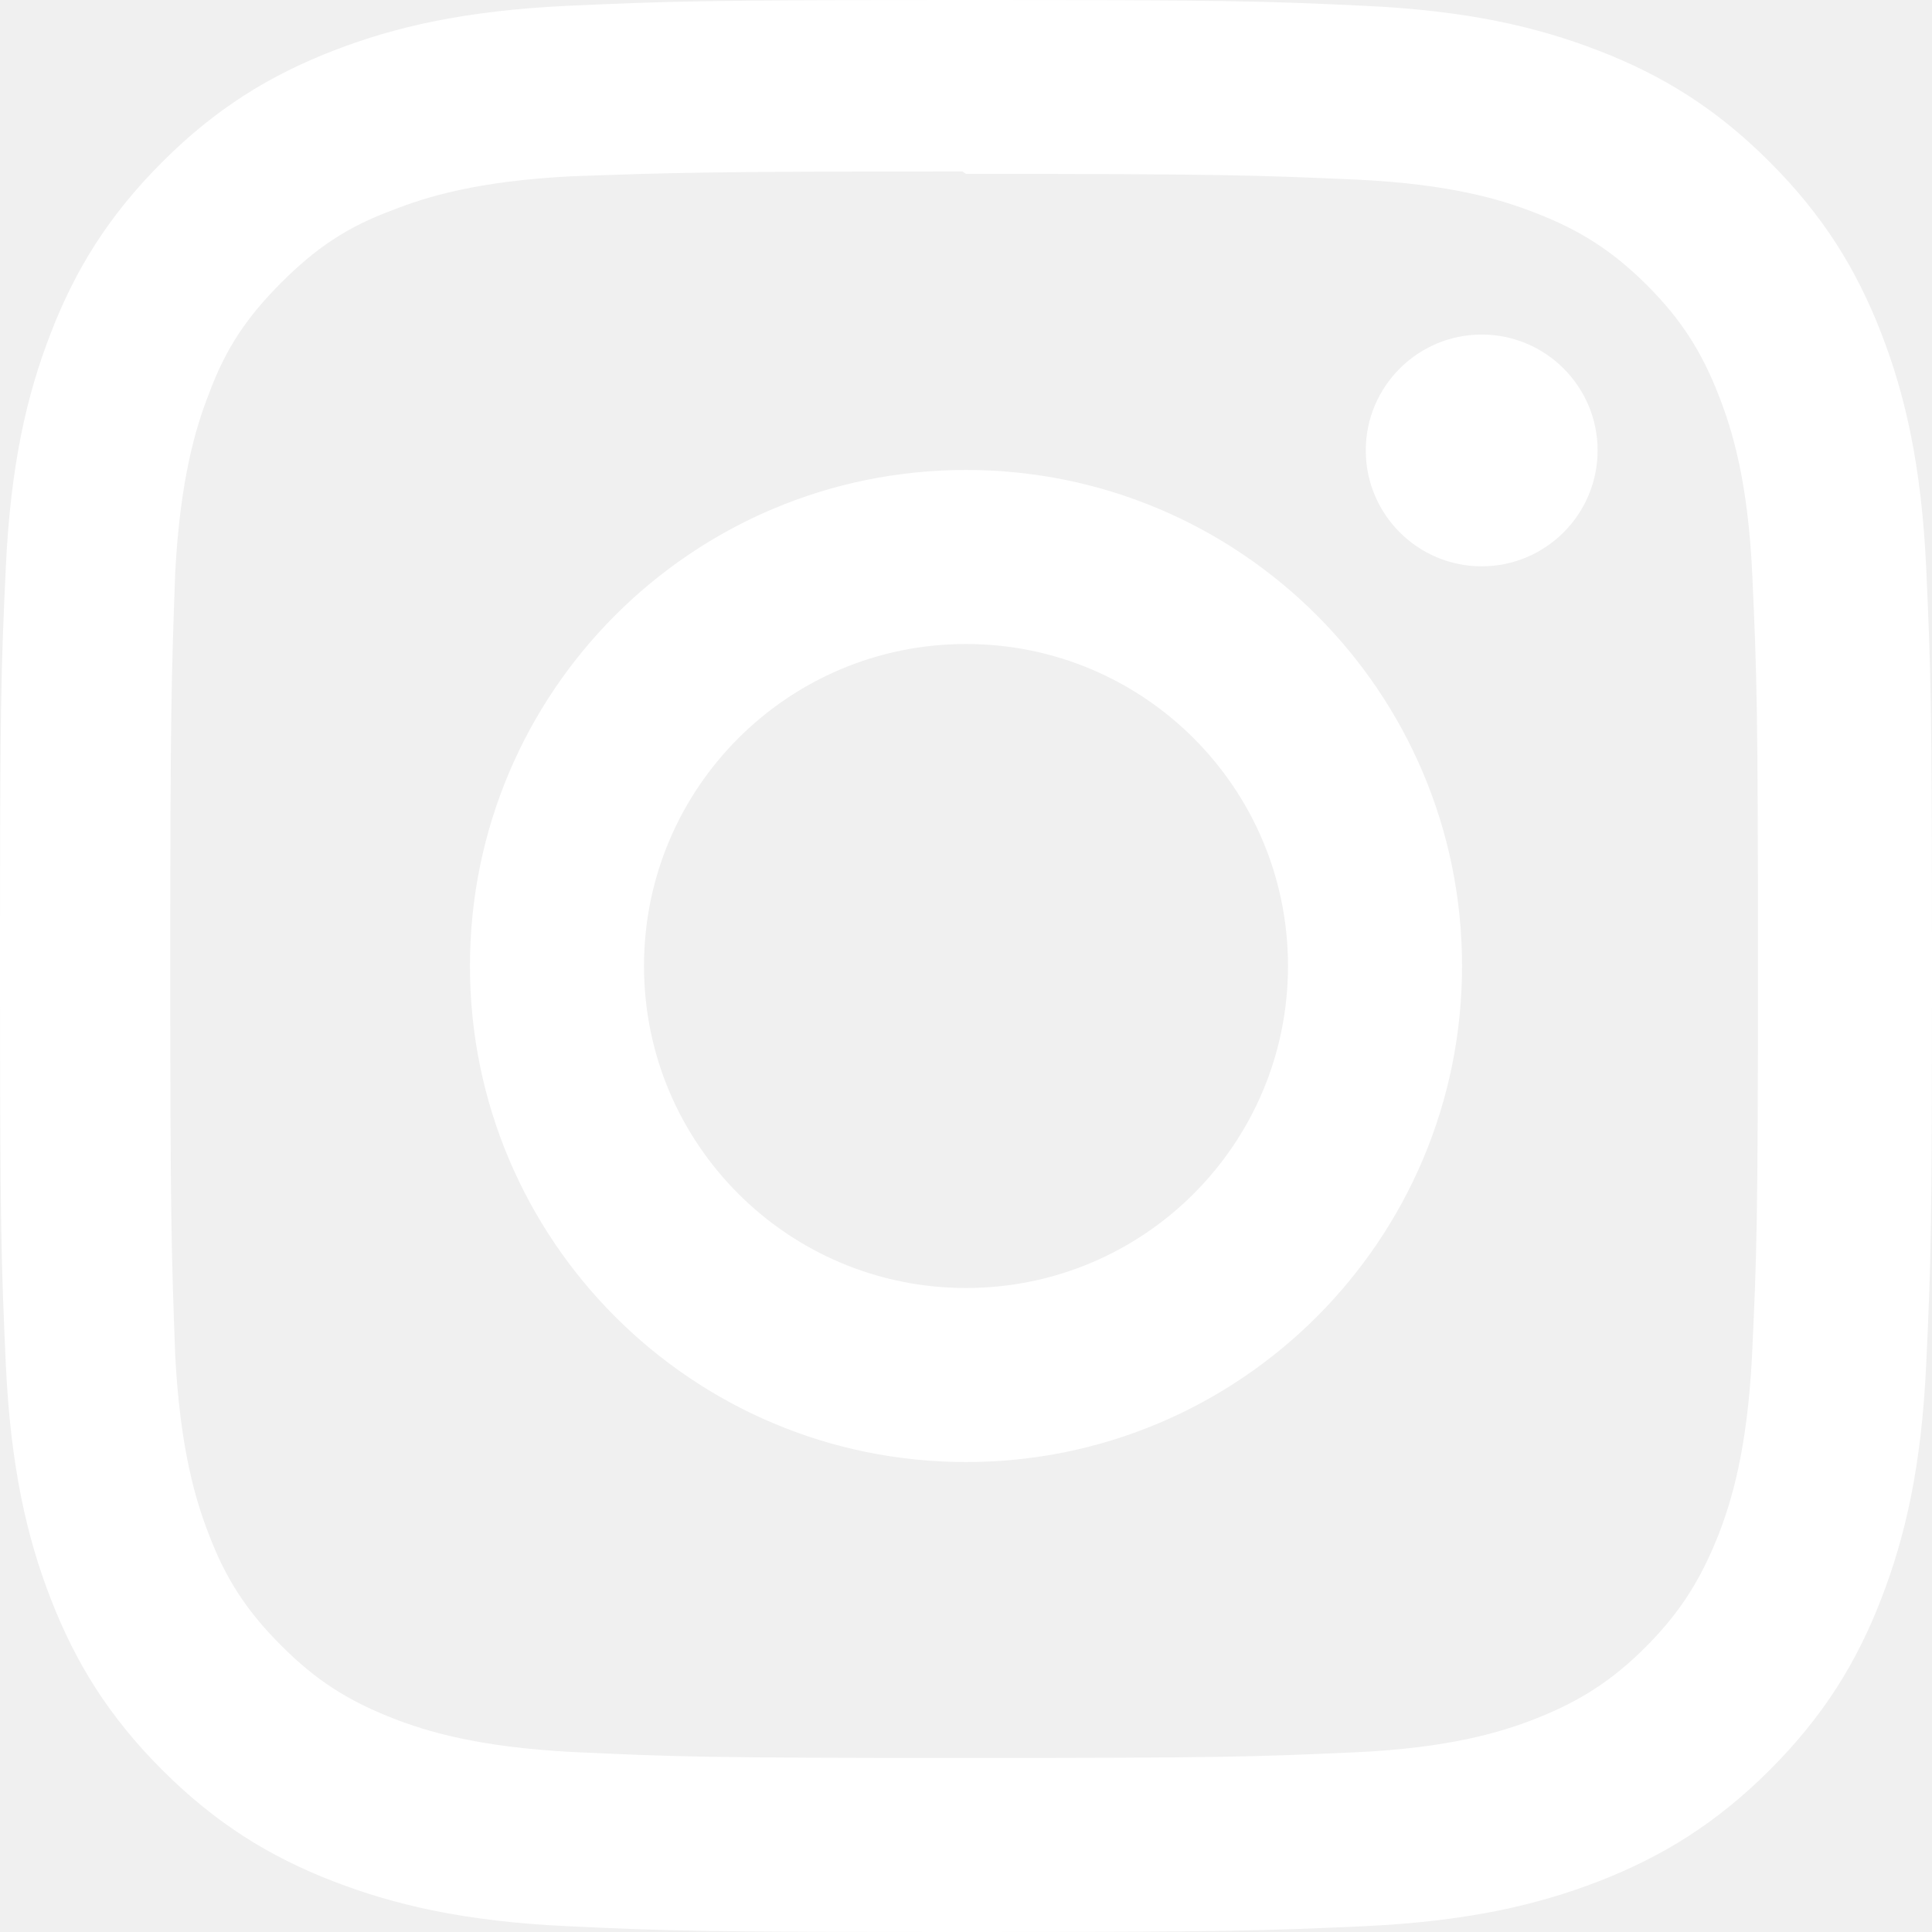
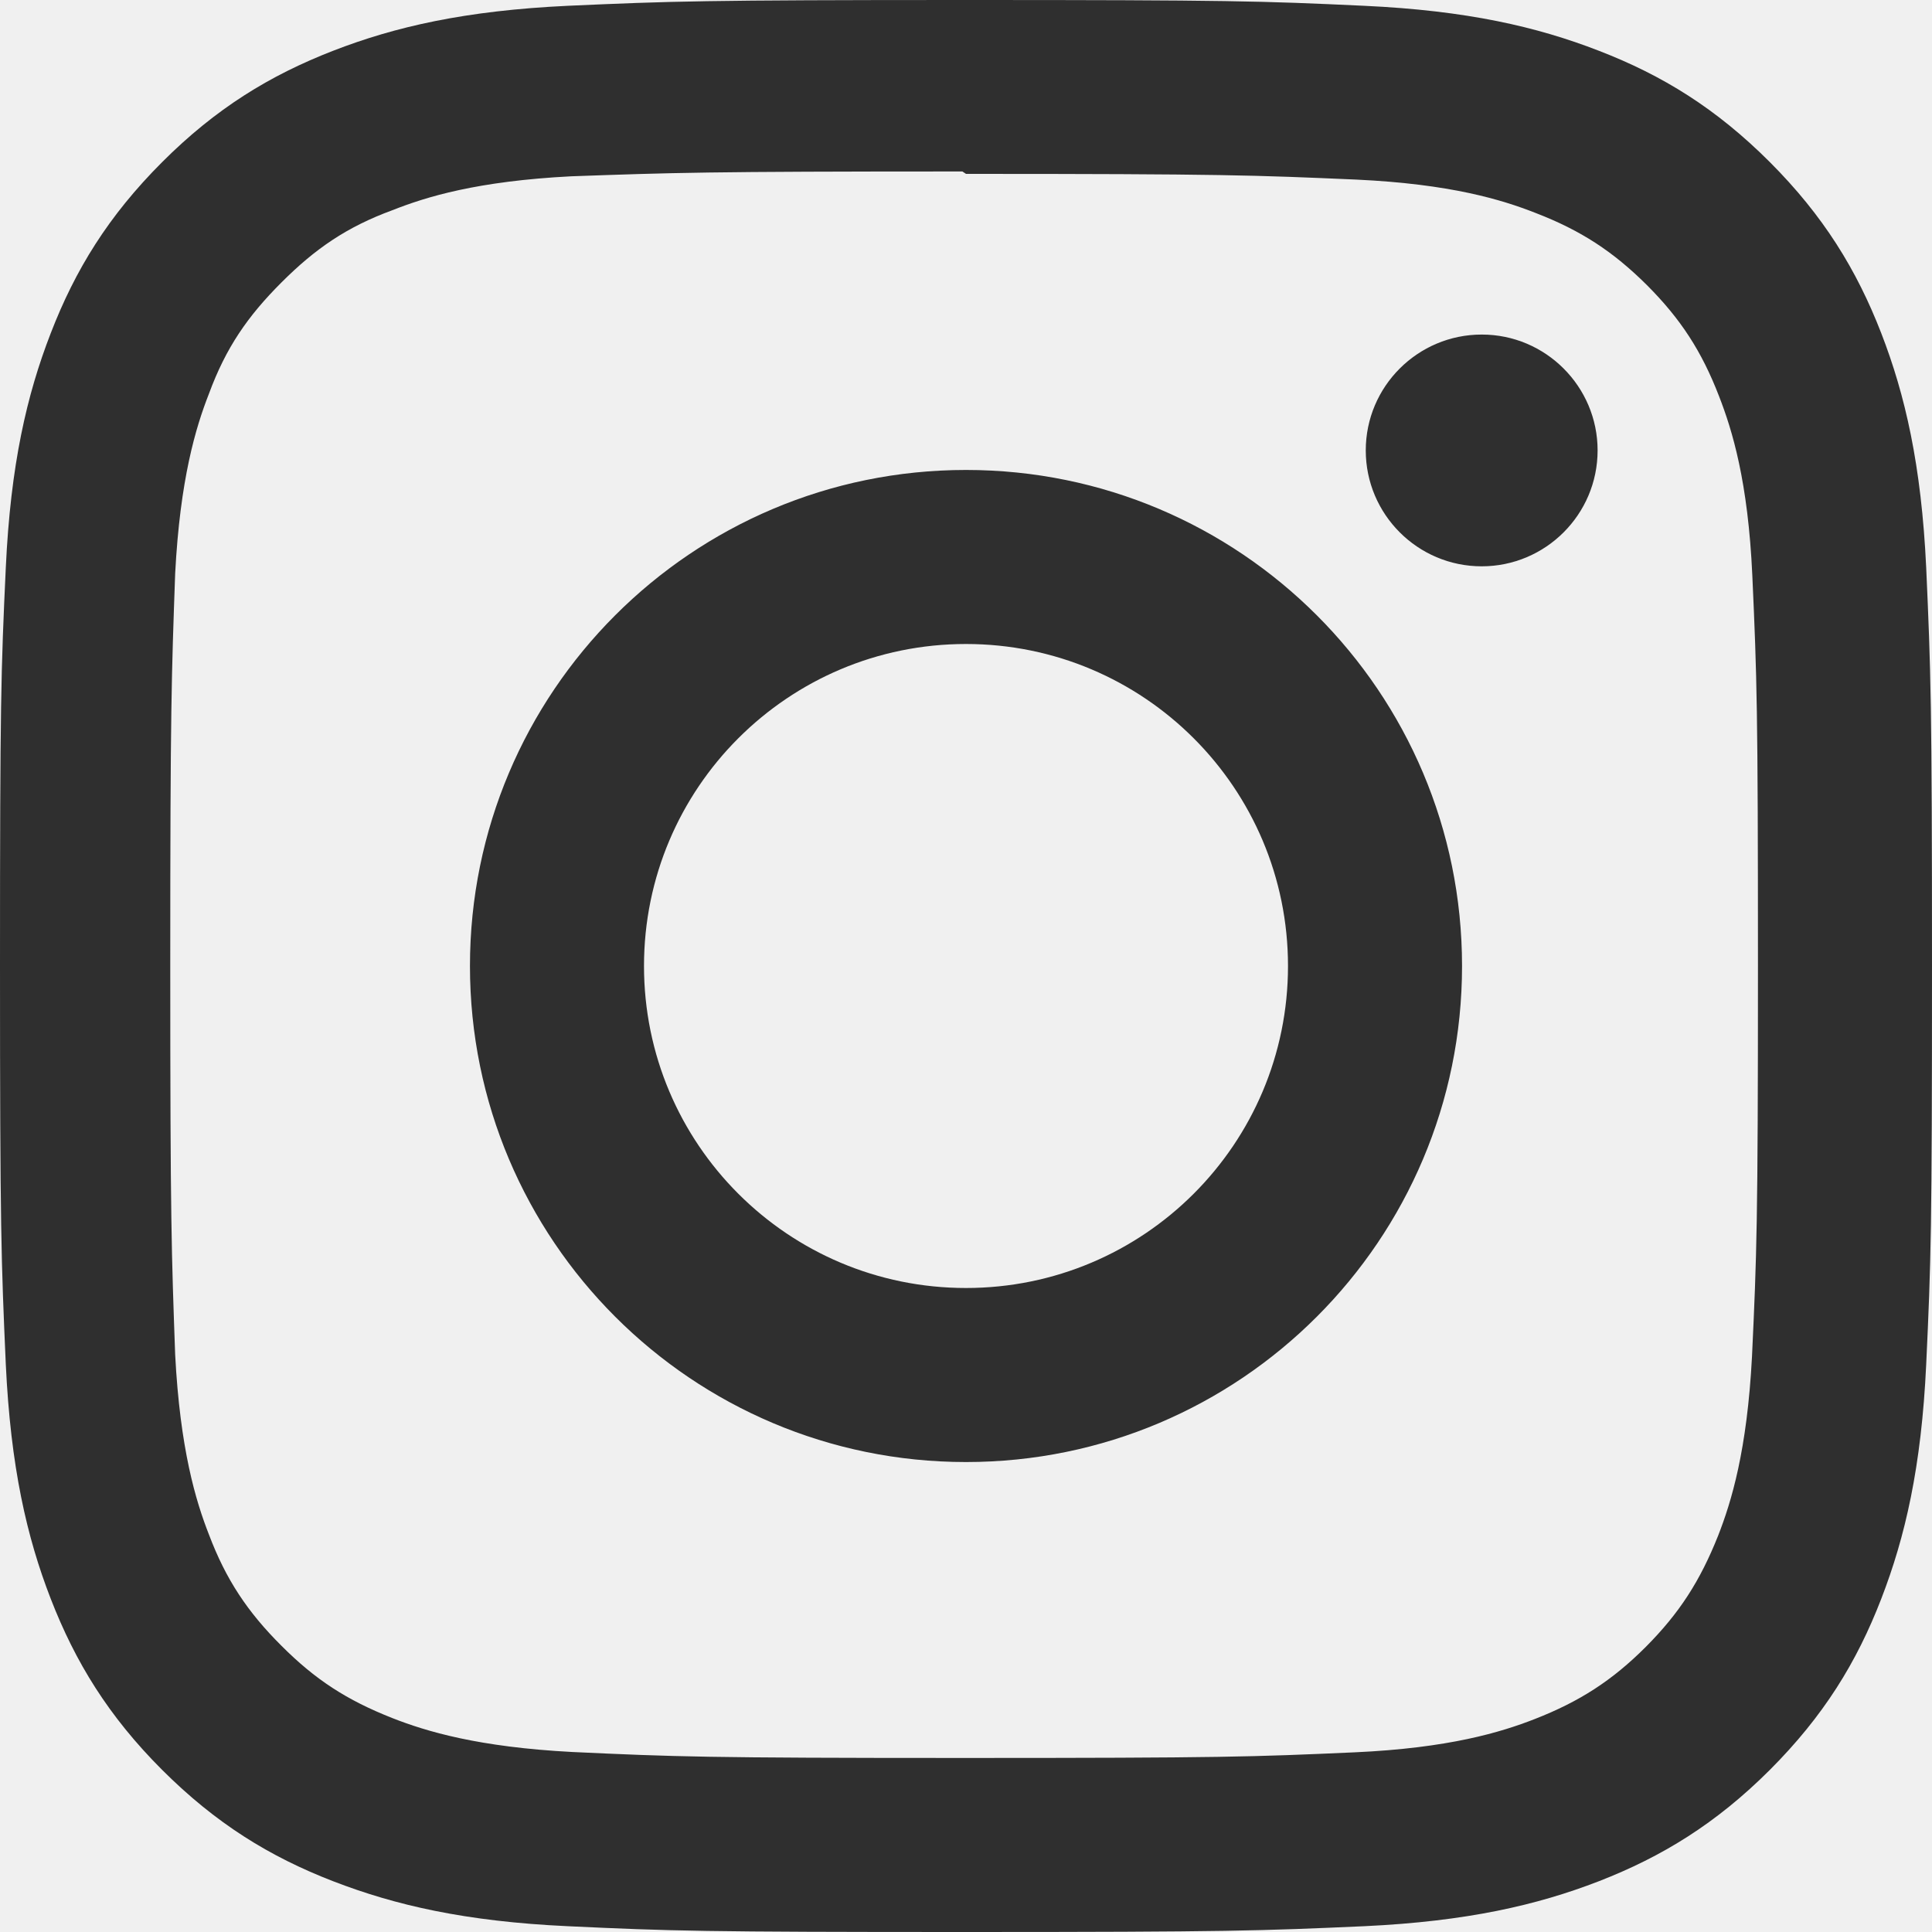
<svg xmlns="http://www.w3.org/2000/svg" width="24" height="24" viewBox="0 0 24 24" fill="none">
  <g clip-path="url(#clip0_1432_8668)">
-     <path d="M12 0C8.74 0 8.333 0.015 7.053 0.072C5.775 0.132 4.905 0.333 4.14 0.63C3.351 0.936 2.681 1.347 2.014 2.014C1.347 2.681 0.935 3.35 0.63 4.14C0.333 4.905 0.131 5.775 0.072 7.053C0.012 8.333 0 8.74 0 12C0 15.26 0.015 15.667 0.072 16.947C0.132 18.224 0.333 19.095 0.63 19.86C0.936 20.648 1.347 21.319 2.014 21.986C2.681 22.652 3.35 23.065 4.14 23.37C4.906 23.666 5.776 23.869 7.053 23.928C8.333 23.988 8.74 24 12 24C15.26 24 15.667 23.985 16.947 23.928C18.224 23.868 19.095 23.666 19.86 23.37C20.648 23.064 21.319 22.652 21.986 21.986C22.652 21.319 23.065 20.651 23.37 19.86C23.666 19.095 23.869 18.224 23.928 16.947C23.988 15.667 24 15.26 24 12C24 8.74 23.985 8.333 23.928 7.053C23.868 5.776 23.666 4.904 23.37 4.14C23.064 3.351 22.652 2.681 21.986 2.014C21.319 1.347 20.651 0.935 19.86 0.63C19.095 0.333 18.224 0.131 16.947 0.072C15.667 0.012 15.26 0 12 0ZM12 2.16C15.203 2.16 15.585 2.176 16.85 2.231C18.02 2.286 18.655 2.48 19.077 2.646C19.639 2.863 20.037 3.123 20.459 3.542C20.878 3.962 21.138 4.361 21.355 4.923C21.519 5.345 21.715 5.98 21.768 7.15C21.825 8.416 21.838 8.796 21.838 12C21.838 15.204 21.823 15.585 21.764 16.85C21.703 18.02 21.508 18.655 21.343 19.077C21.119 19.639 20.864 20.037 20.444 20.459C20.025 20.878 19.62 21.138 19.064 21.355C18.644 21.519 17.999 21.715 16.829 21.768C15.555 21.825 15.18 21.838 11.97 21.838C8.759 21.838 8.384 21.823 7.111 21.764C5.94 21.703 5.295 21.508 4.875 21.343C4.306 21.119 3.915 20.864 3.496 20.444C3.075 20.025 2.806 19.62 2.596 19.064C2.431 18.644 2.237 17.999 2.176 16.829C2.131 15.569 2.115 15.18 2.115 11.985C2.115 8.789 2.131 8.399 2.176 7.124C2.237 5.954 2.431 5.31 2.596 4.89C2.806 4.32 3.075 3.93 3.496 3.509C3.915 3.09 4.306 2.82 4.875 2.611C5.295 2.445 5.926 2.25 7.096 2.19C8.371 2.145 8.746 2.13 11.955 2.13L12 2.16ZM12 5.838C8.595 5.838 5.838 8.598 5.838 12C5.838 15.405 8.598 18.162 12 18.162C15.405 18.162 18.162 15.402 18.162 12C18.162 8.595 15.402 5.838 12 5.838ZM12 16C9.79 16 8 14.21 8 12C8 9.79 9.79 8 12 8C14.21 8 16 9.79 16 12C16 14.21 14.21 16 12 16ZM19.846 5.595C19.846 6.39 19.2 7.035 18.406 7.035C17.611 7.035 16.966 6.389 16.966 5.595C16.966 4.801 17.612 4.156 18.406 4.156C19.199 4.155 19.846 4.801 19.846 5.595Z" fill="white" />
+     <path d="M12 0C8.74 0 8.333 0.015 7.053 0.072C5.775 0.132 4.905 0.333 4.14 0.63C3.351 0.936 2.681 1.347 2.014 2.014C1.347 2.681 0.935 3.35 0.63 4.14C0.333 4.905 0.131 5.775 0.072 7.053C0.012 8.333 0 8.74 0 12C0 15.26 0.015 15.667 0.072 16.947C0.132 18.224 0.333 19.095 0.63 19.86C0.936 20.648 1.347 21.319 2.014 21.986C2.681 22.652 3.35 23.065 4.14 23.37C4.906 23.666 5.776 23.869 7.053 23.928C8.333 23.988 8.74 24 12 24C15.26 24 15.667 23.985 16.947 23.928C18.224 23.868 19.095 23.666 19.86 23.37C20.648 23.064 21.319 22.652 21.986 21.986C22.652 21.319 23.065 20.651 23.37 19.86C23.666 19.095 23.869 18.224 23.928 16.947C23.988 15.667 24 15.26 24 12C24 8.74 23.985 8.333 23.928 7.053C23.868 5.776 23.666 4.904 23.37 4.14C23.064 3.351 22.652 2.681 21.986 2.014C21.319 1.347 20.651 0.935 19.86 0.63C19.095 0.333 18.224 0.131 16.947 0.072C15.667 0.012 15.26 0 12 0ZM12 2.16C15.203 2.16 15.585 2.176 16.85 2.231C18.02 2.286 18.655 2.48 19.077 2.646C19.639 2.863 20.037 3.123 20.459 3.542C20.878 3.962 21.138 4.361 21.355 4.923C21.519 5.345 21.715 5.98 21.768 7.15C21.825 8.416 21.838 8.796 21.838 12C21.838 15.204 21.823 15.585 21.764 16.85C21.703 18.02 21.508 18.655 21.343 19.077C21.119 19.639 20.864 20.037 20.444 20.459C20.025 20.878 19.62 21.138 19.064 21.355C18.644 21.519 17.999 21.715 16.829 21.768C15.555 21.825 15.18 21.838 11.97 21.838C8.759 21.838 8.384 21.823 7.111 21.764C5.94 21.703 5.295 21.508 4.875 21.343C4.306 21.119 3.915 20.864 3.496 20.444C3.075 20.025 2.806 19.62 2.596 19.064C2.431 18.644 2.237 17.999 2.176 16.829C2.131 15.569 2.115 15.18 2.115 11.985C2.115 8.789 2.131 8.399 2.176 7.124C2.237 5.954 2.431 5.31 2.596 4.89C2.806 4.32 3.075 3.93 3.496 3.509C3.915 3.09 4.306 2.82 4.875 2.611C5.295 2.445 5.926 2.25 7.096 2.19C8.371 2.145 8.746 2.13 11.955 2.13L12 2.16ZM12 5.838C8.595 5.838 5.838 8.598 5.838 12C5.838 15.405 8.598 18.162 12 18.162C15.405 18.162 18.162 15.402 18.162 12C18.162 8.595 15.402 5.838 12 5.838ZM12 16C9.79 16 8 14.21 8 12C8 9.79 9.79 8 12 8C14.21 8 16 9.79 16 12C16 14.21 14.21 16 12 16ZM19.846 5.595C19.846 6.39 19.2 7.035 18.406 7.035C17.611 7.035 16.966 6.389 16.966 5.595C16.966 4.801 17.612 4.156 18.406 4.156C19.199 4.155 19.846 4.801 19.846 5.595Z" fill="#2F2F2F" />
  </g>
  <defs>
    <clipPath id="clip0_1432_8668">
-       <rect width="24" height="24" fill="white" />
+       <rect width="24" height="24" fill="#2F2F2F" />
    </clipPath>
  </defs>
</svg>
